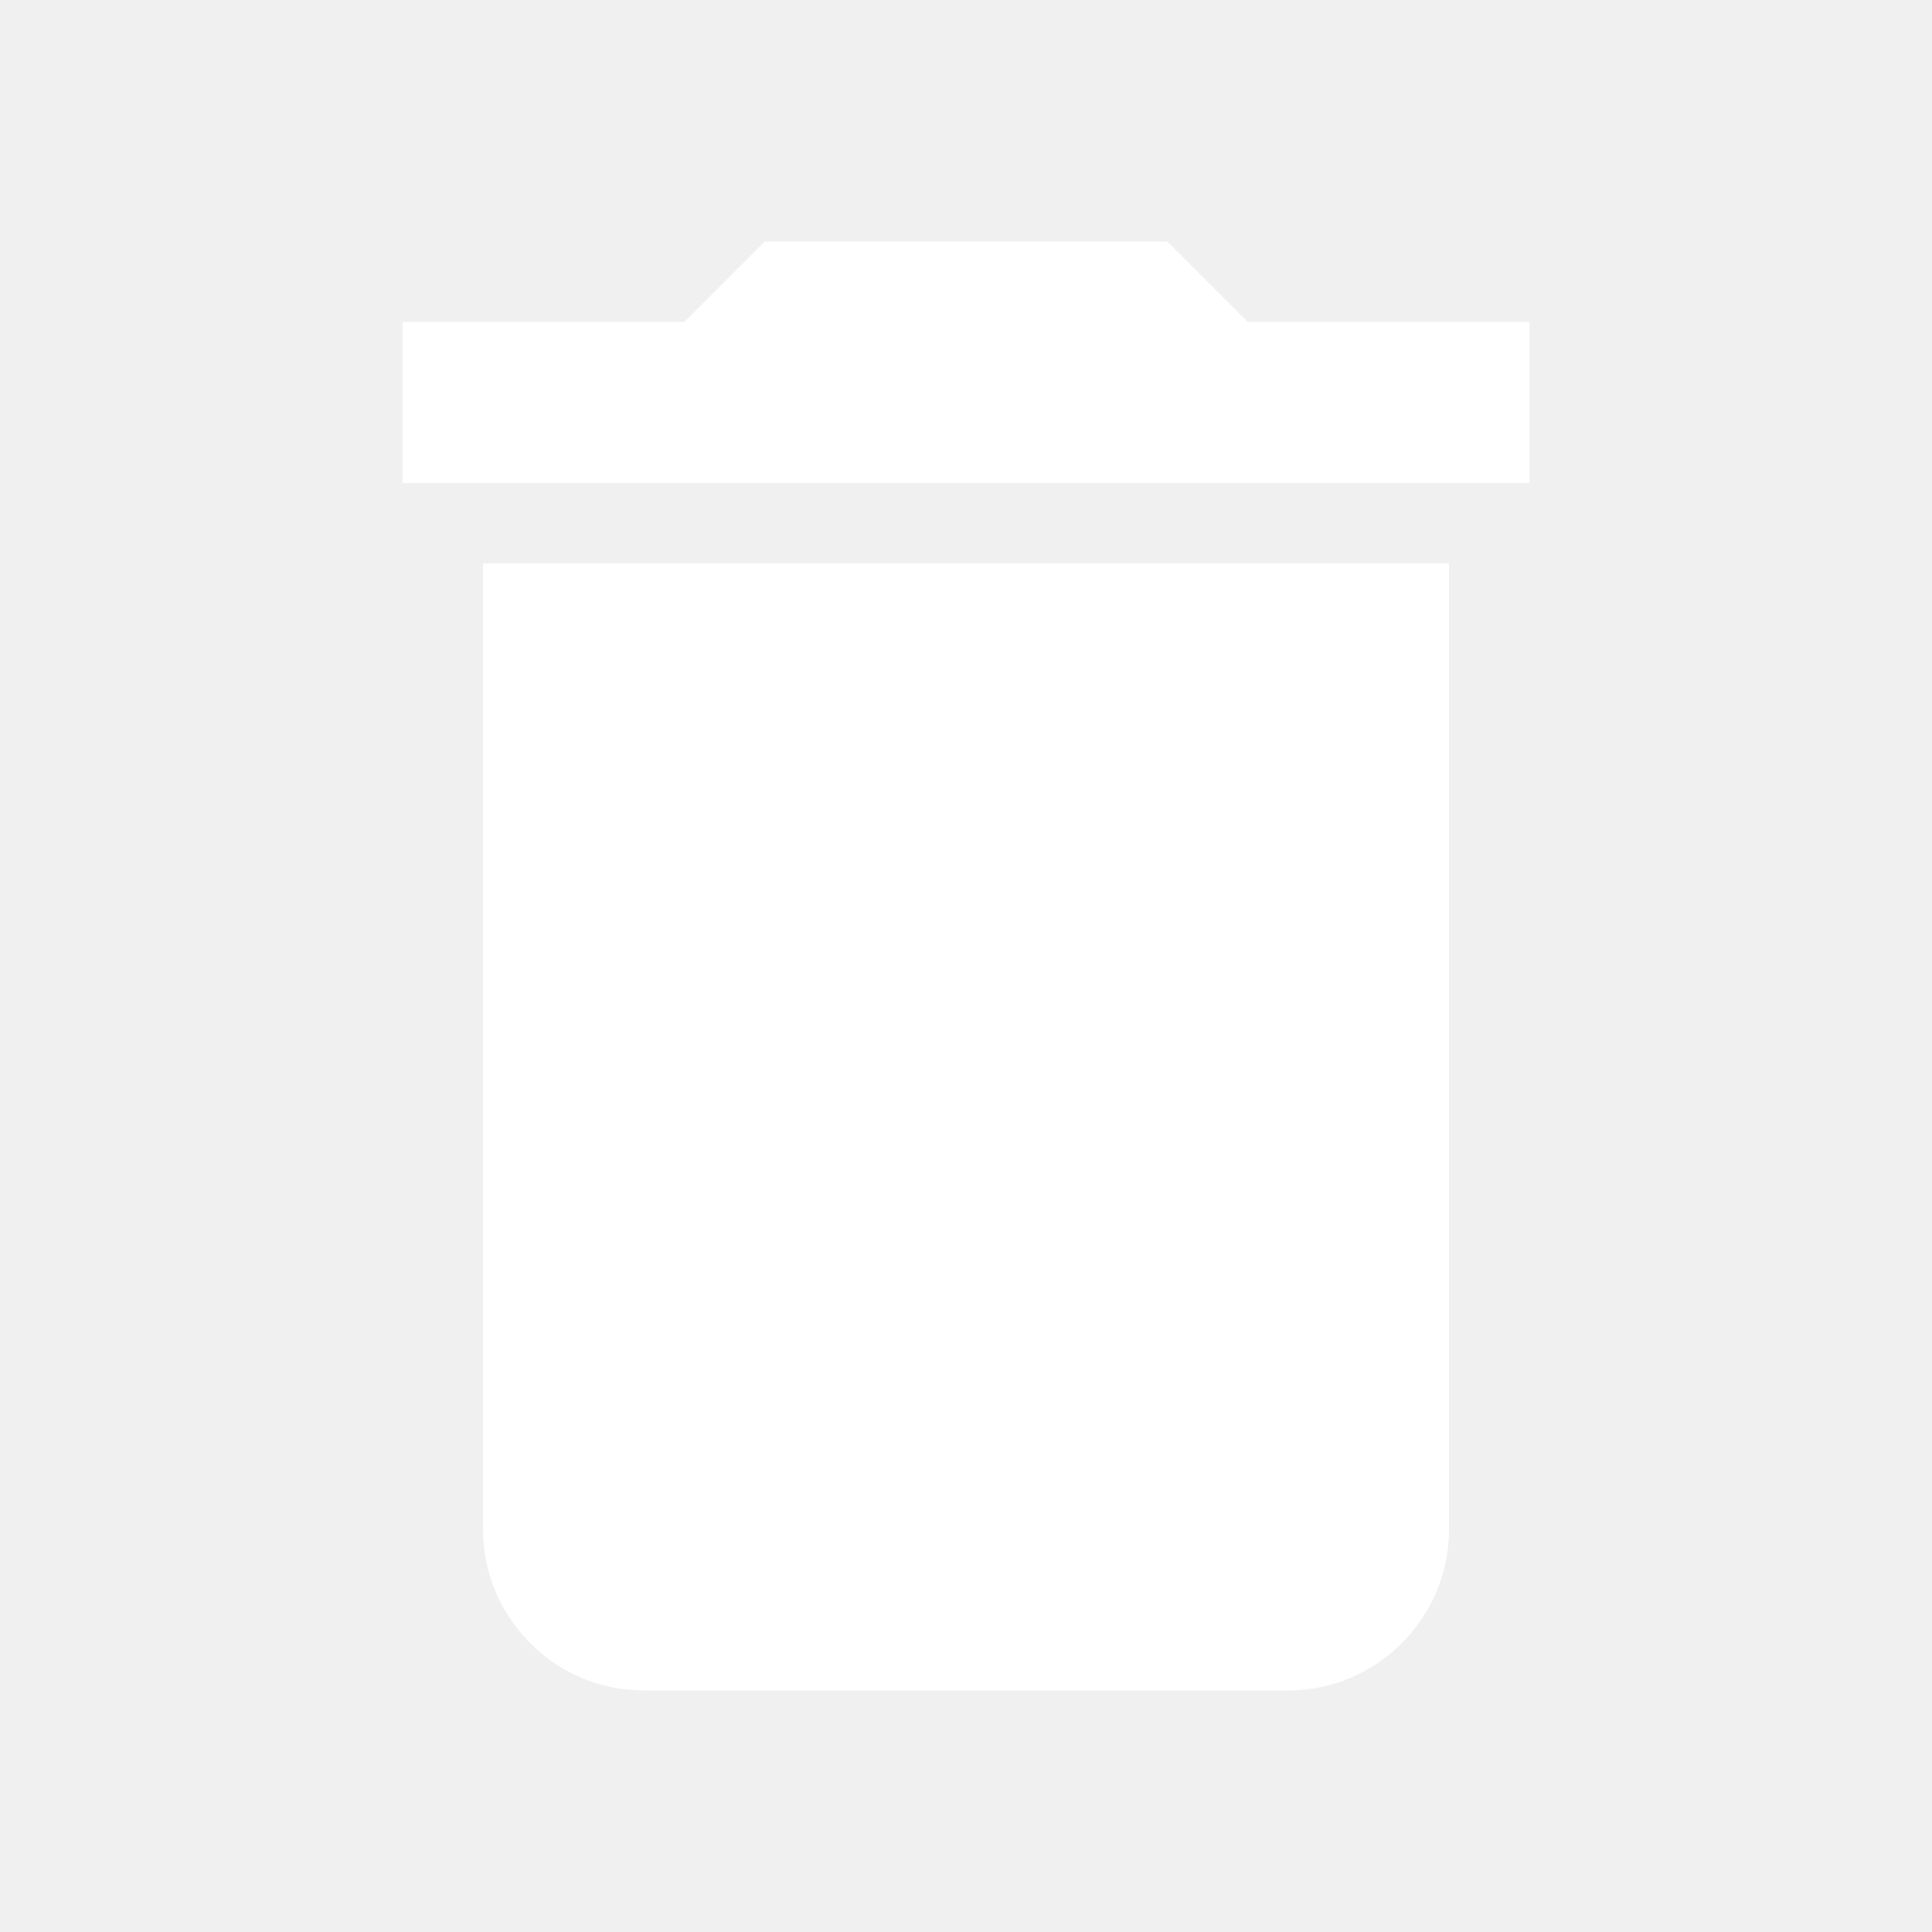
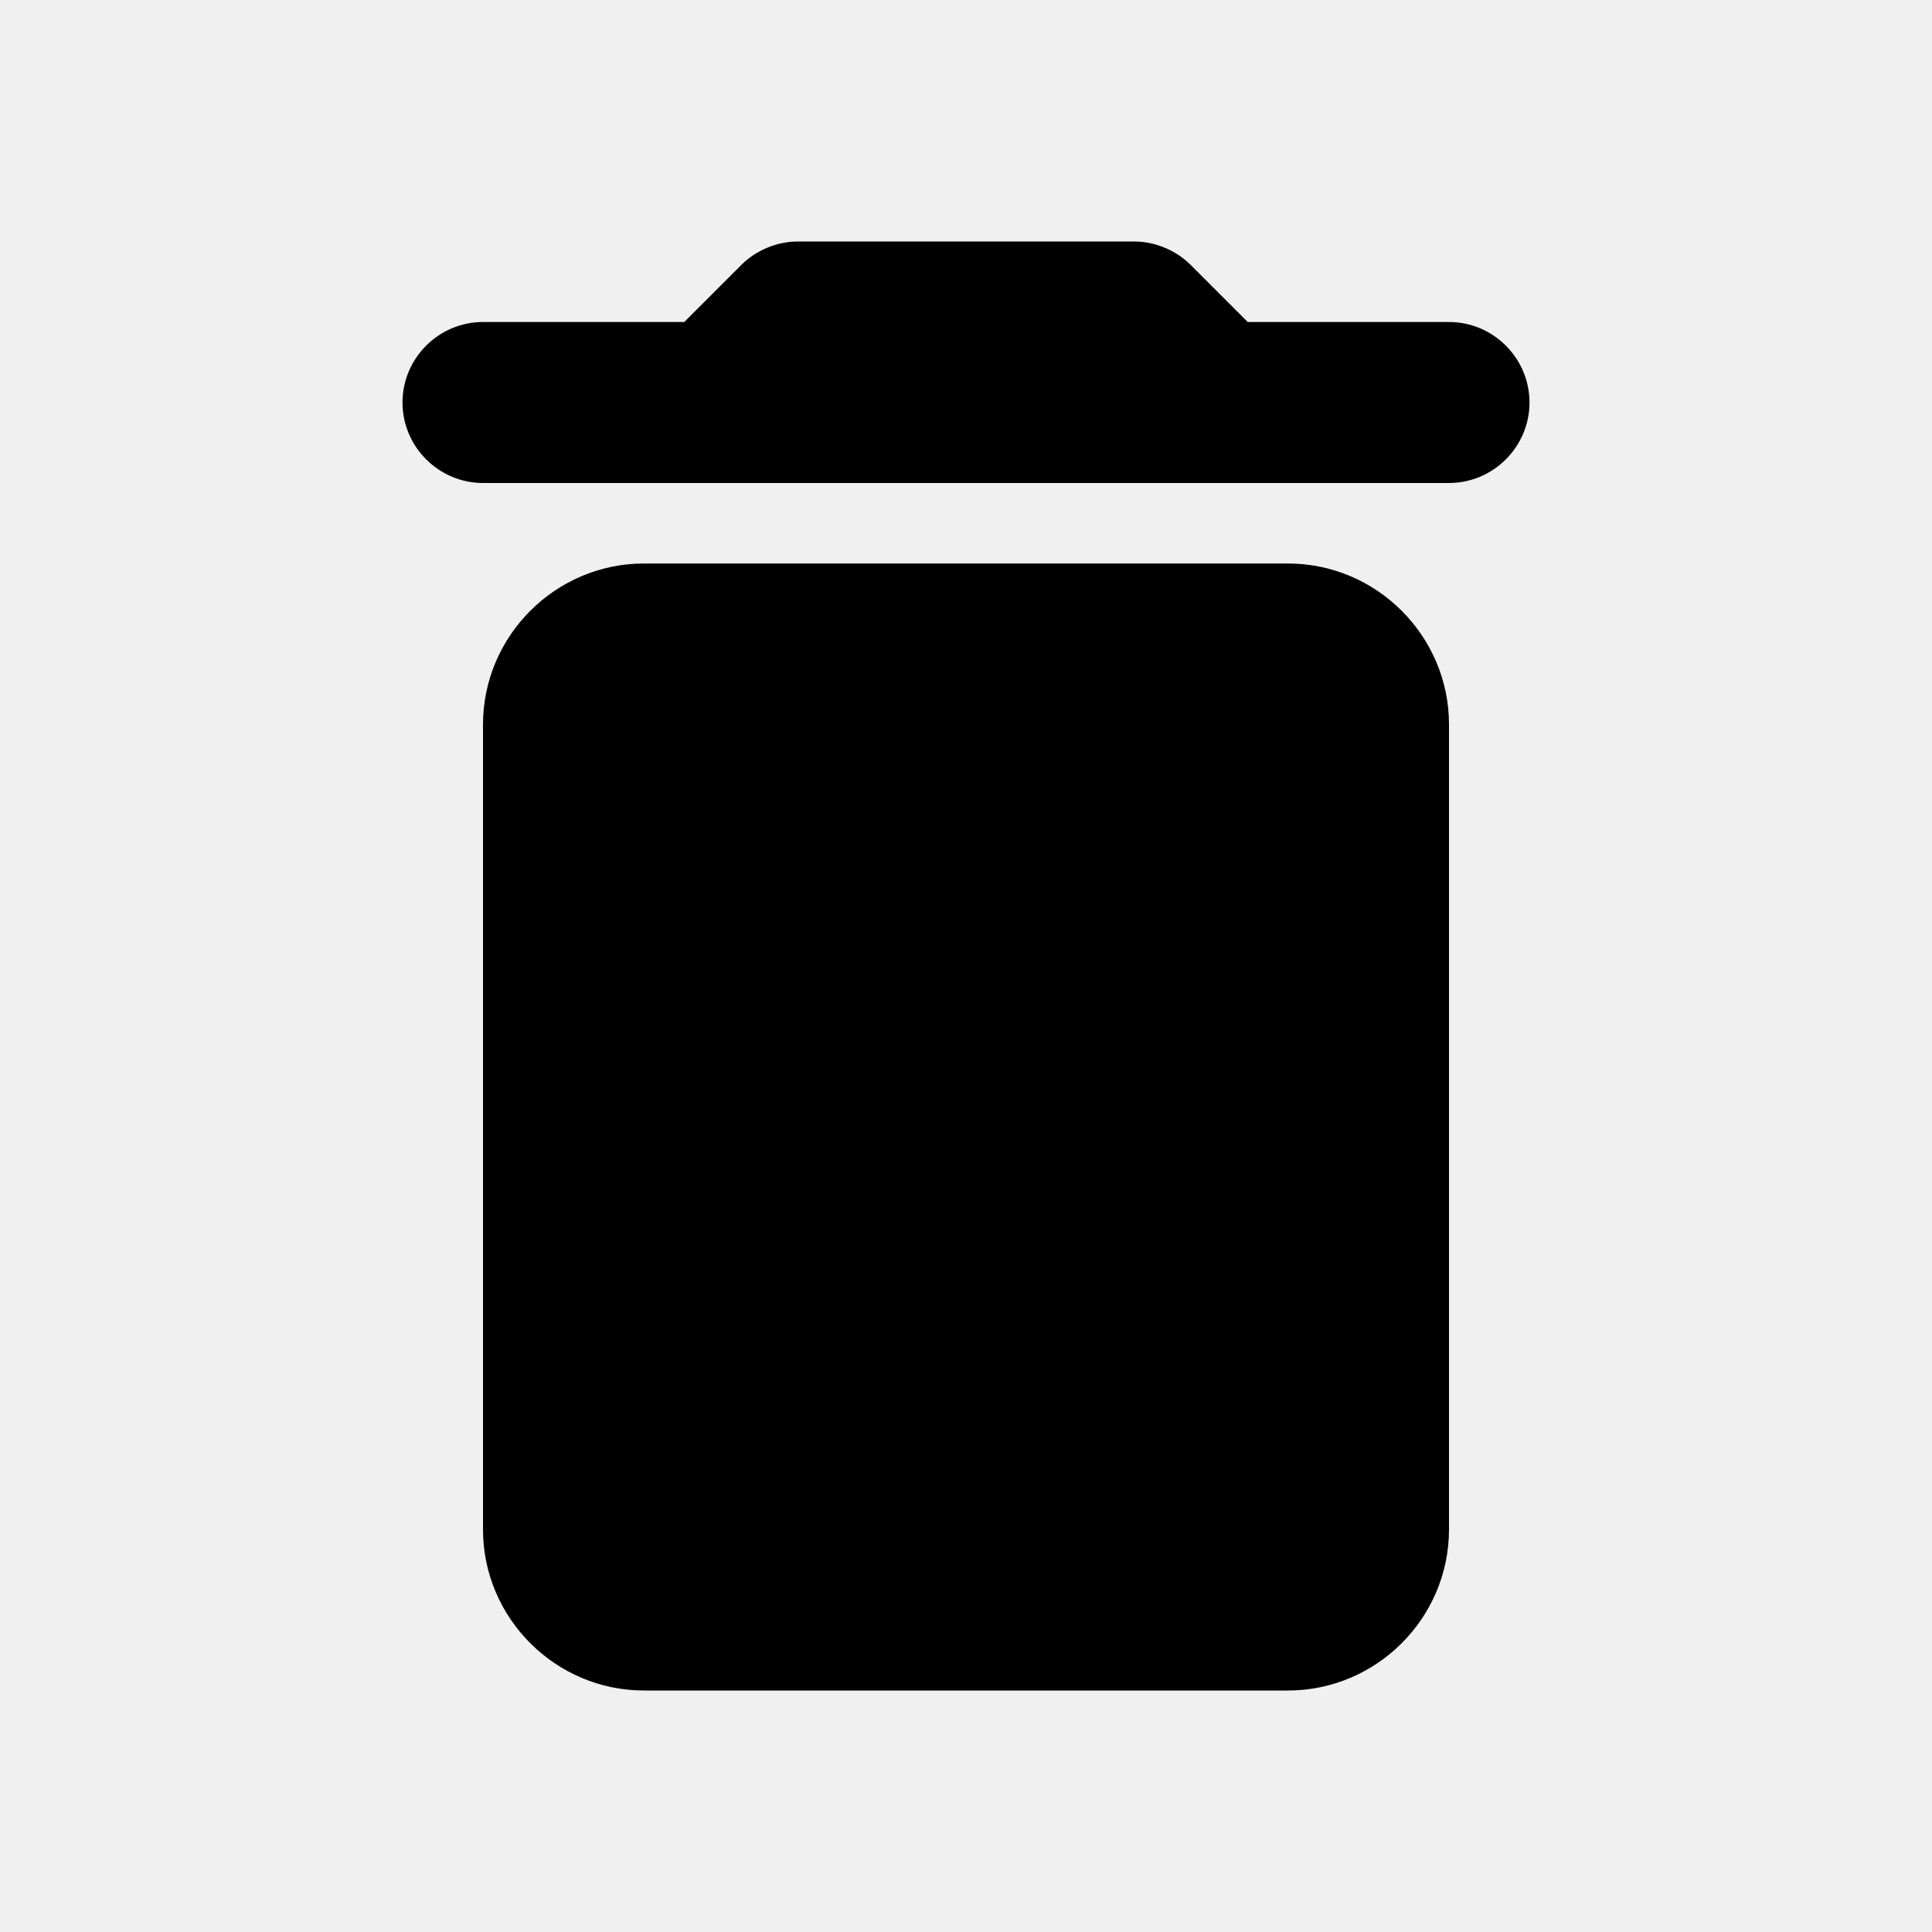
- <svg xmlns="http://www.w3.org/2000/svg" height="24px" viewBox="0 0 24 24" width="24px" fill="#FFFFFF">
-   <path d="M0 0h24v24H0z" fill="none" />
-   <path d="M6 19c0 1.1.9 2 2 2h8c1.1 0 2-.9 2-2V7H6v12zM19 4h-3.5l-1-1h-5l-1 1H5v2h14V4z" />
+ <svg xmlns="http://www.w3.org/2000/svg" height="24px" viewBox="0 0 24 24" width="24px" fill="#000000">
+   <path d="M0 0h24v24H0V0z" fill="none" />
+   <path d="M6 19c0 1.1.9 2 2 2h8c1.1 0 2-.9 2-2V9c0-1.1-.9-2-2-2H8c-1.1 0-2 .9-2 2v10zM18 4h-2.5l-.71-.71c-.18-.18-.44-.29-.7-.29H9.91c-.26 0-.52.11-.7.29L8.5 4H6c-.55 0-1 .45-1 1s.45 1 1 1h12c.55 0 1-.45 1-1s-.45-1-1-1z" />
</svg>
